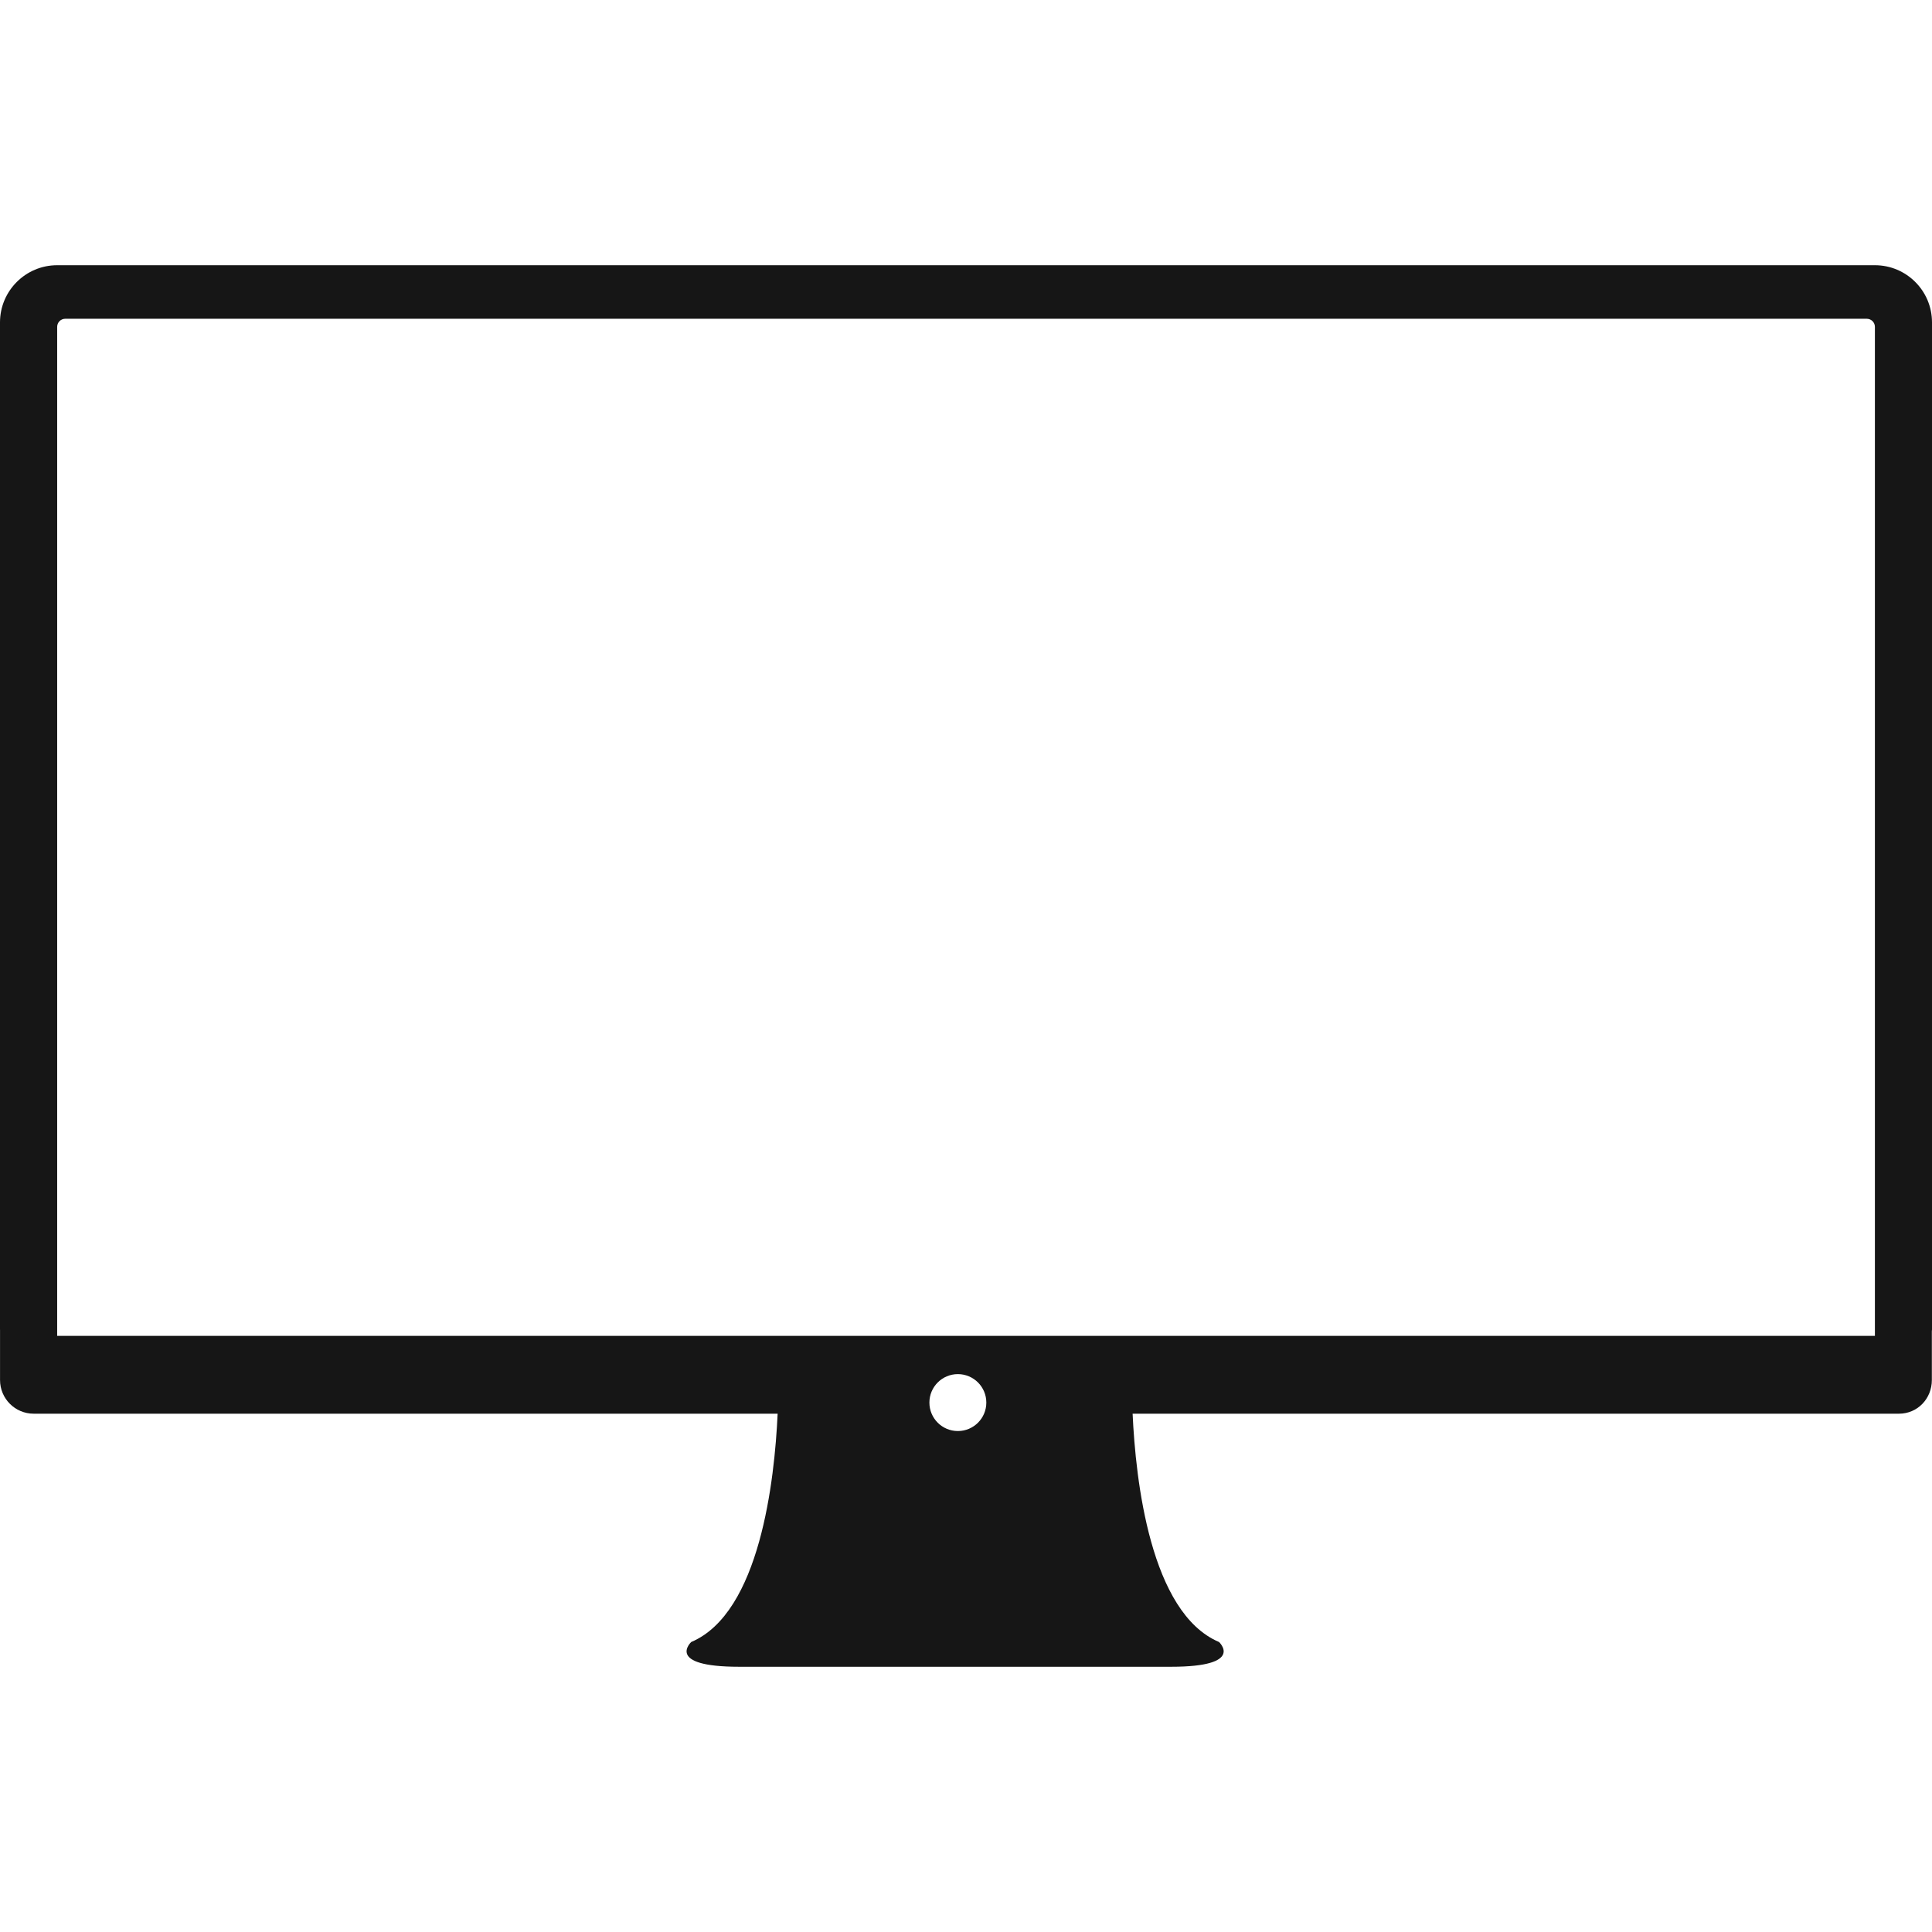
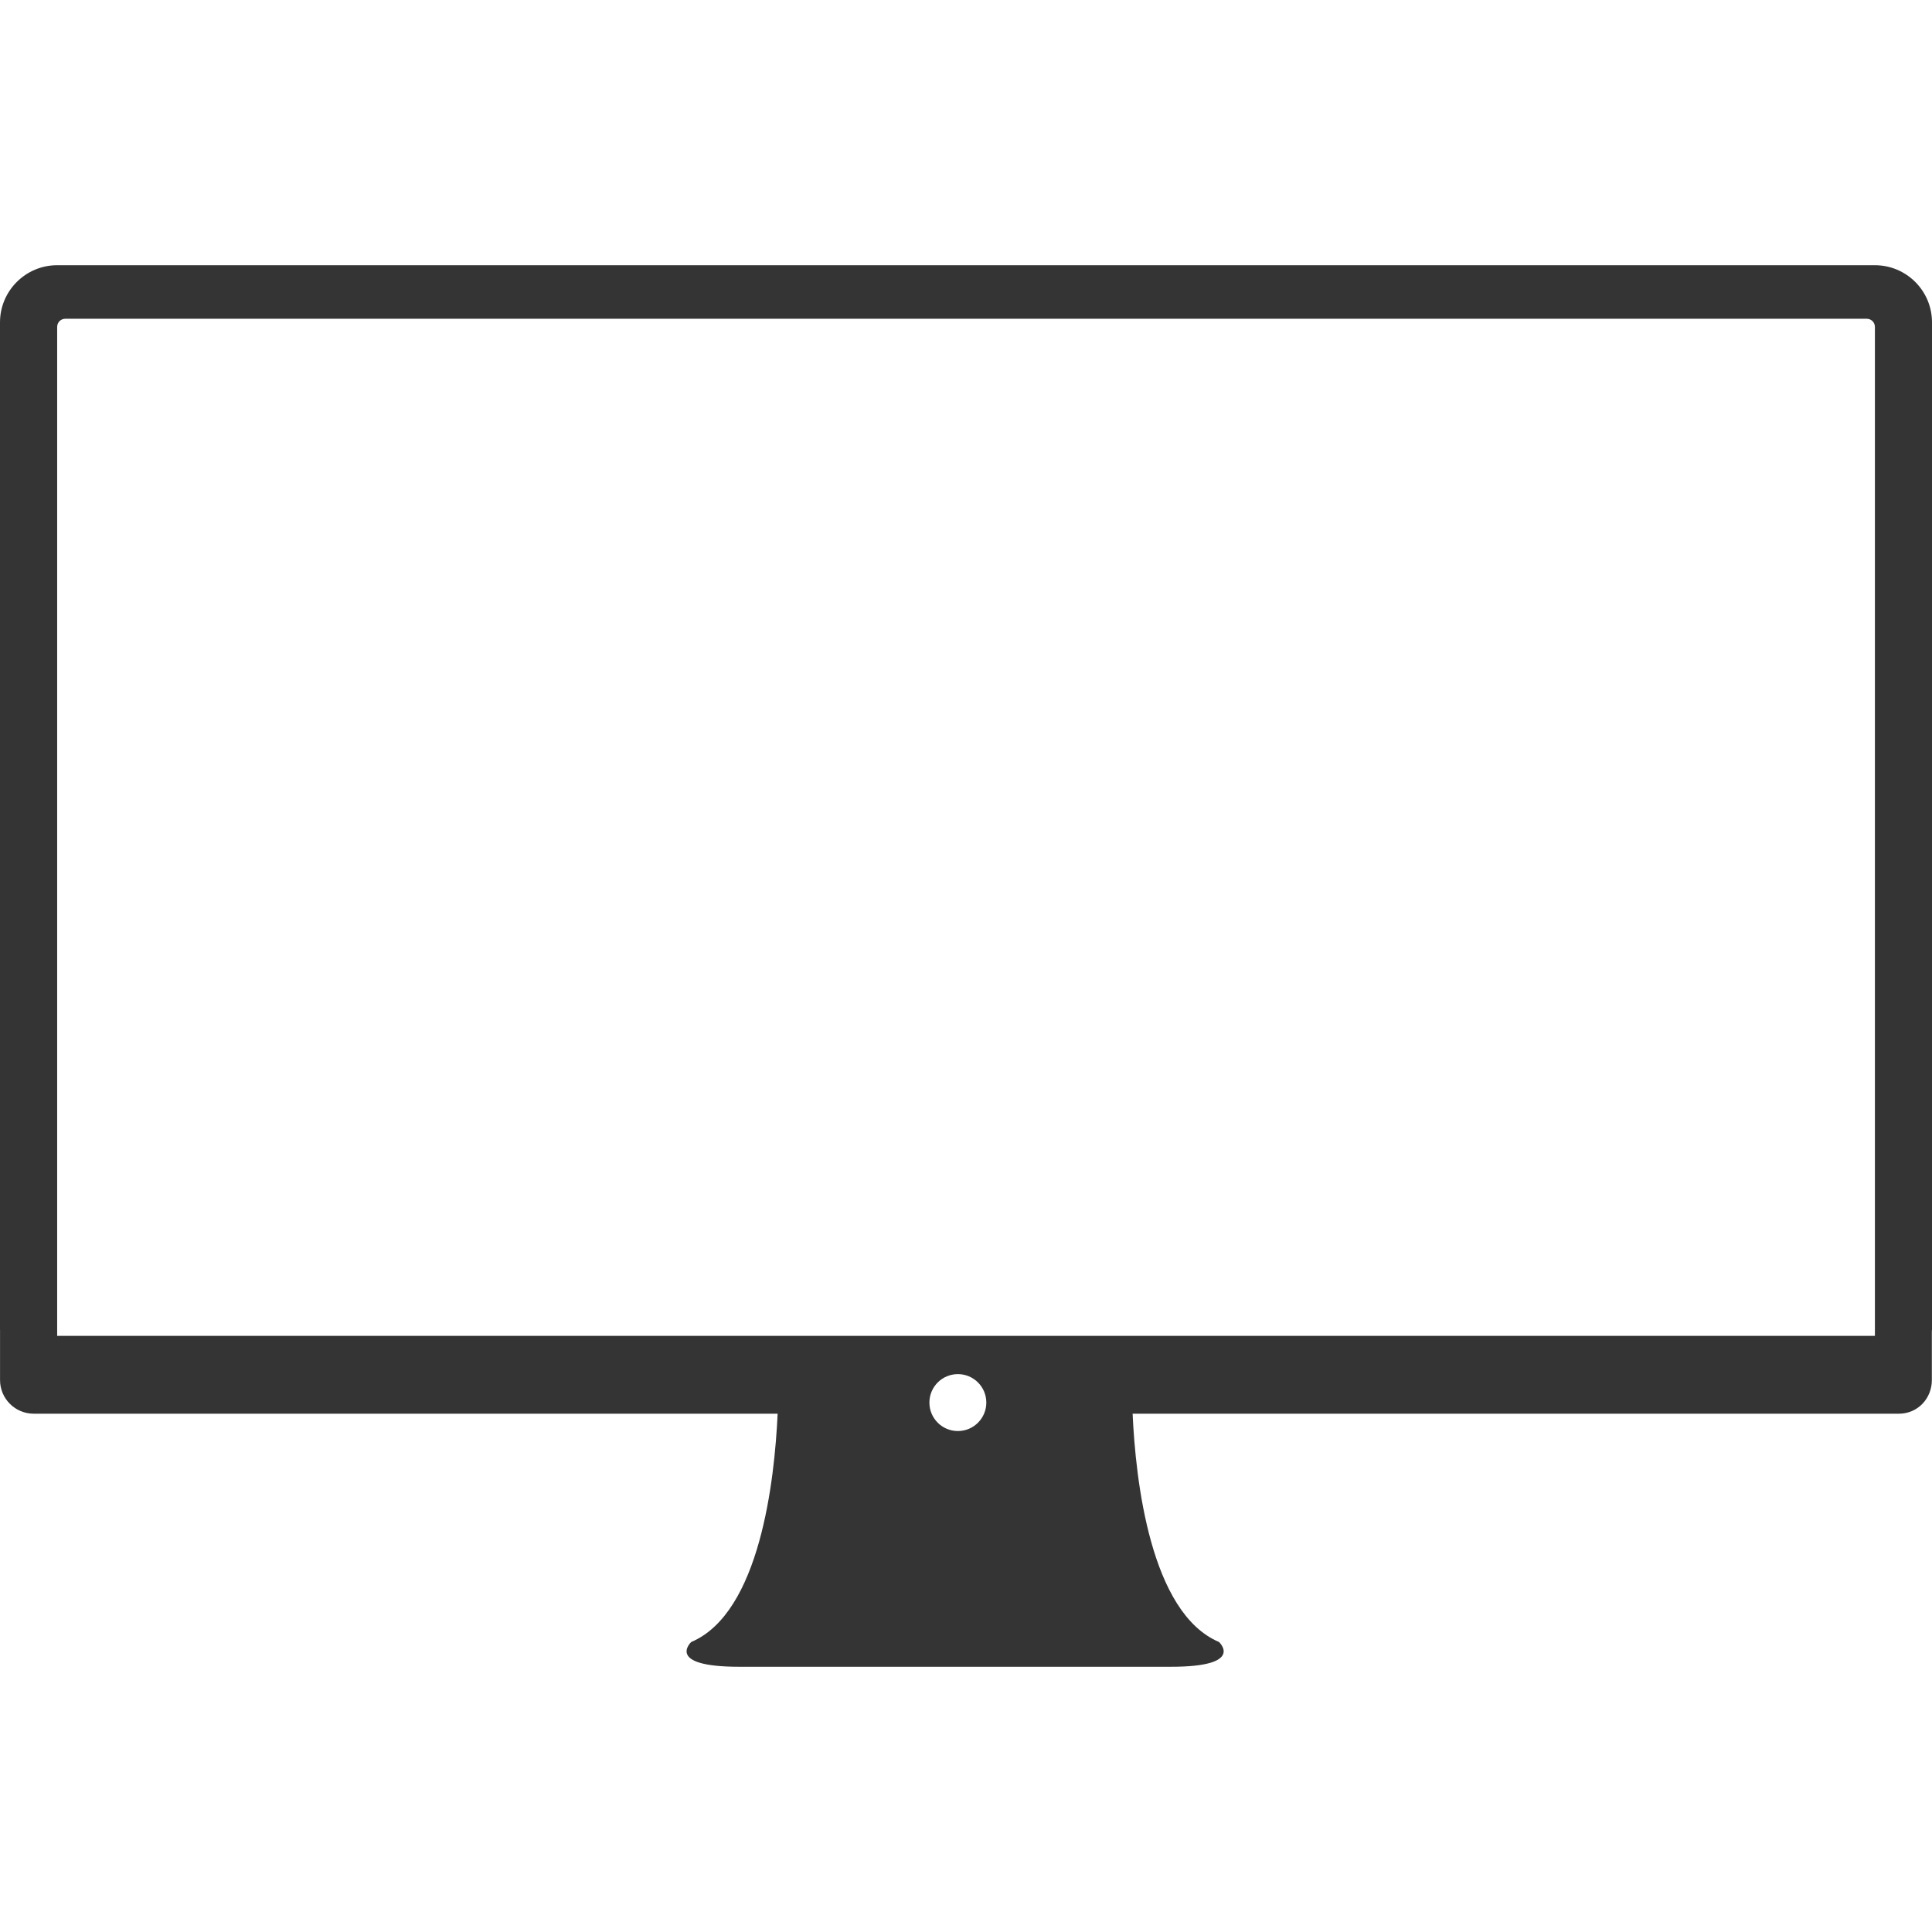
<svg xmlns="http://www.w3.org/2000/svg" version="1.1" id="Capa_1" x="0px" y="0px" width="512px" height="512px" viewBox="0 0 109.902 109.902" style="enable-background:new 0 0 109.902 109.902;" xml:space="preserve" class="">
  <g>
    <g>
-       <path d="M106.654,15.087H3.252C1.459,15.087,0,16.545,0,18.338v57.297c0,0,0.002,0.002,0.002,0.004v2.863   c0,1.059,0.857,1.916,1.914,1.916h42.32c-0.172,3.768-1.004,11.33-4.916,12.988c0,0-1.518,1.408,2.73,1.408h7.271h10.021h7.273   c4.248,0,2.73-1.408,2.73-1.408c-3.912-1.658-4.746-9.221-4.916-12.988h43.594c1.061,0,1.871-0.857,1.871-1.916v-2.777   c0-0.031,0.008-0.06,0.008-0.09V18.338C109.904,16.545,108.447,15.087,106.654,15.087z M52.869,79.786   c0-0.895,0.725-1.619,1.619-1.619c0.895,0,1.619,0.725,1.619,1.619s-0.725,1.619-1.619,1.619   C53.594,81.405,52.869,80.681,52.869,79.786z M106.654,75.991H3.252V18.594c0-0.254,0.205-0.461,0.459-0.461h102.482   c0.254,0,0.461,0.207,0.461,0.461V75.991z" data-original="#000000" class="active-path" data-old_color="#722D2D" fill="#161616" />
+       <path d="M106.654,15.087H3.252C1.459,15.087,0,16.545,0,18.338v57.297c0,0,0.002,0.002,0.002,0.004v2.863   c0,1.059,0.857,1.916,1.914,1.916h42.32c-0.172,3.768-1.004,11.33-4.916,12.988c0,0-1.518,1.408,2.73,1.408h7.271h10.021h7.273   c4.248,0,2.73-1.408,2.73-1.408c-3.912-1.658-4.746-9.221-4.916-12.988h43.594c1.061,0,1.871-0.857,1.871-1.916v-2.777   c0-0.031,0.008-0.06,0.008-0.09V18.338C109.904,16.545,108.447,15.087,106.654,15.087z M52.869,79.786   c0-0.895,0.725-1.619,1.619-1.619c0.895,0,1.619,0.725,1.619,1.619s-0.725,1.619-1.619,1.619   C53.594,81.405,52.869,80.681,52.869,79.786z M106.654,75.991H3.252V18.594c0-0.254,0.205-0.461,0.459-0.461h102.482   c0.254,0,0.461,0.207,0.461,0.461V75.991z" data-original="#000000" class="active-path" data-old_color="#722D2D" fill="#343434" />
    </g>
  </g>
</svg>
